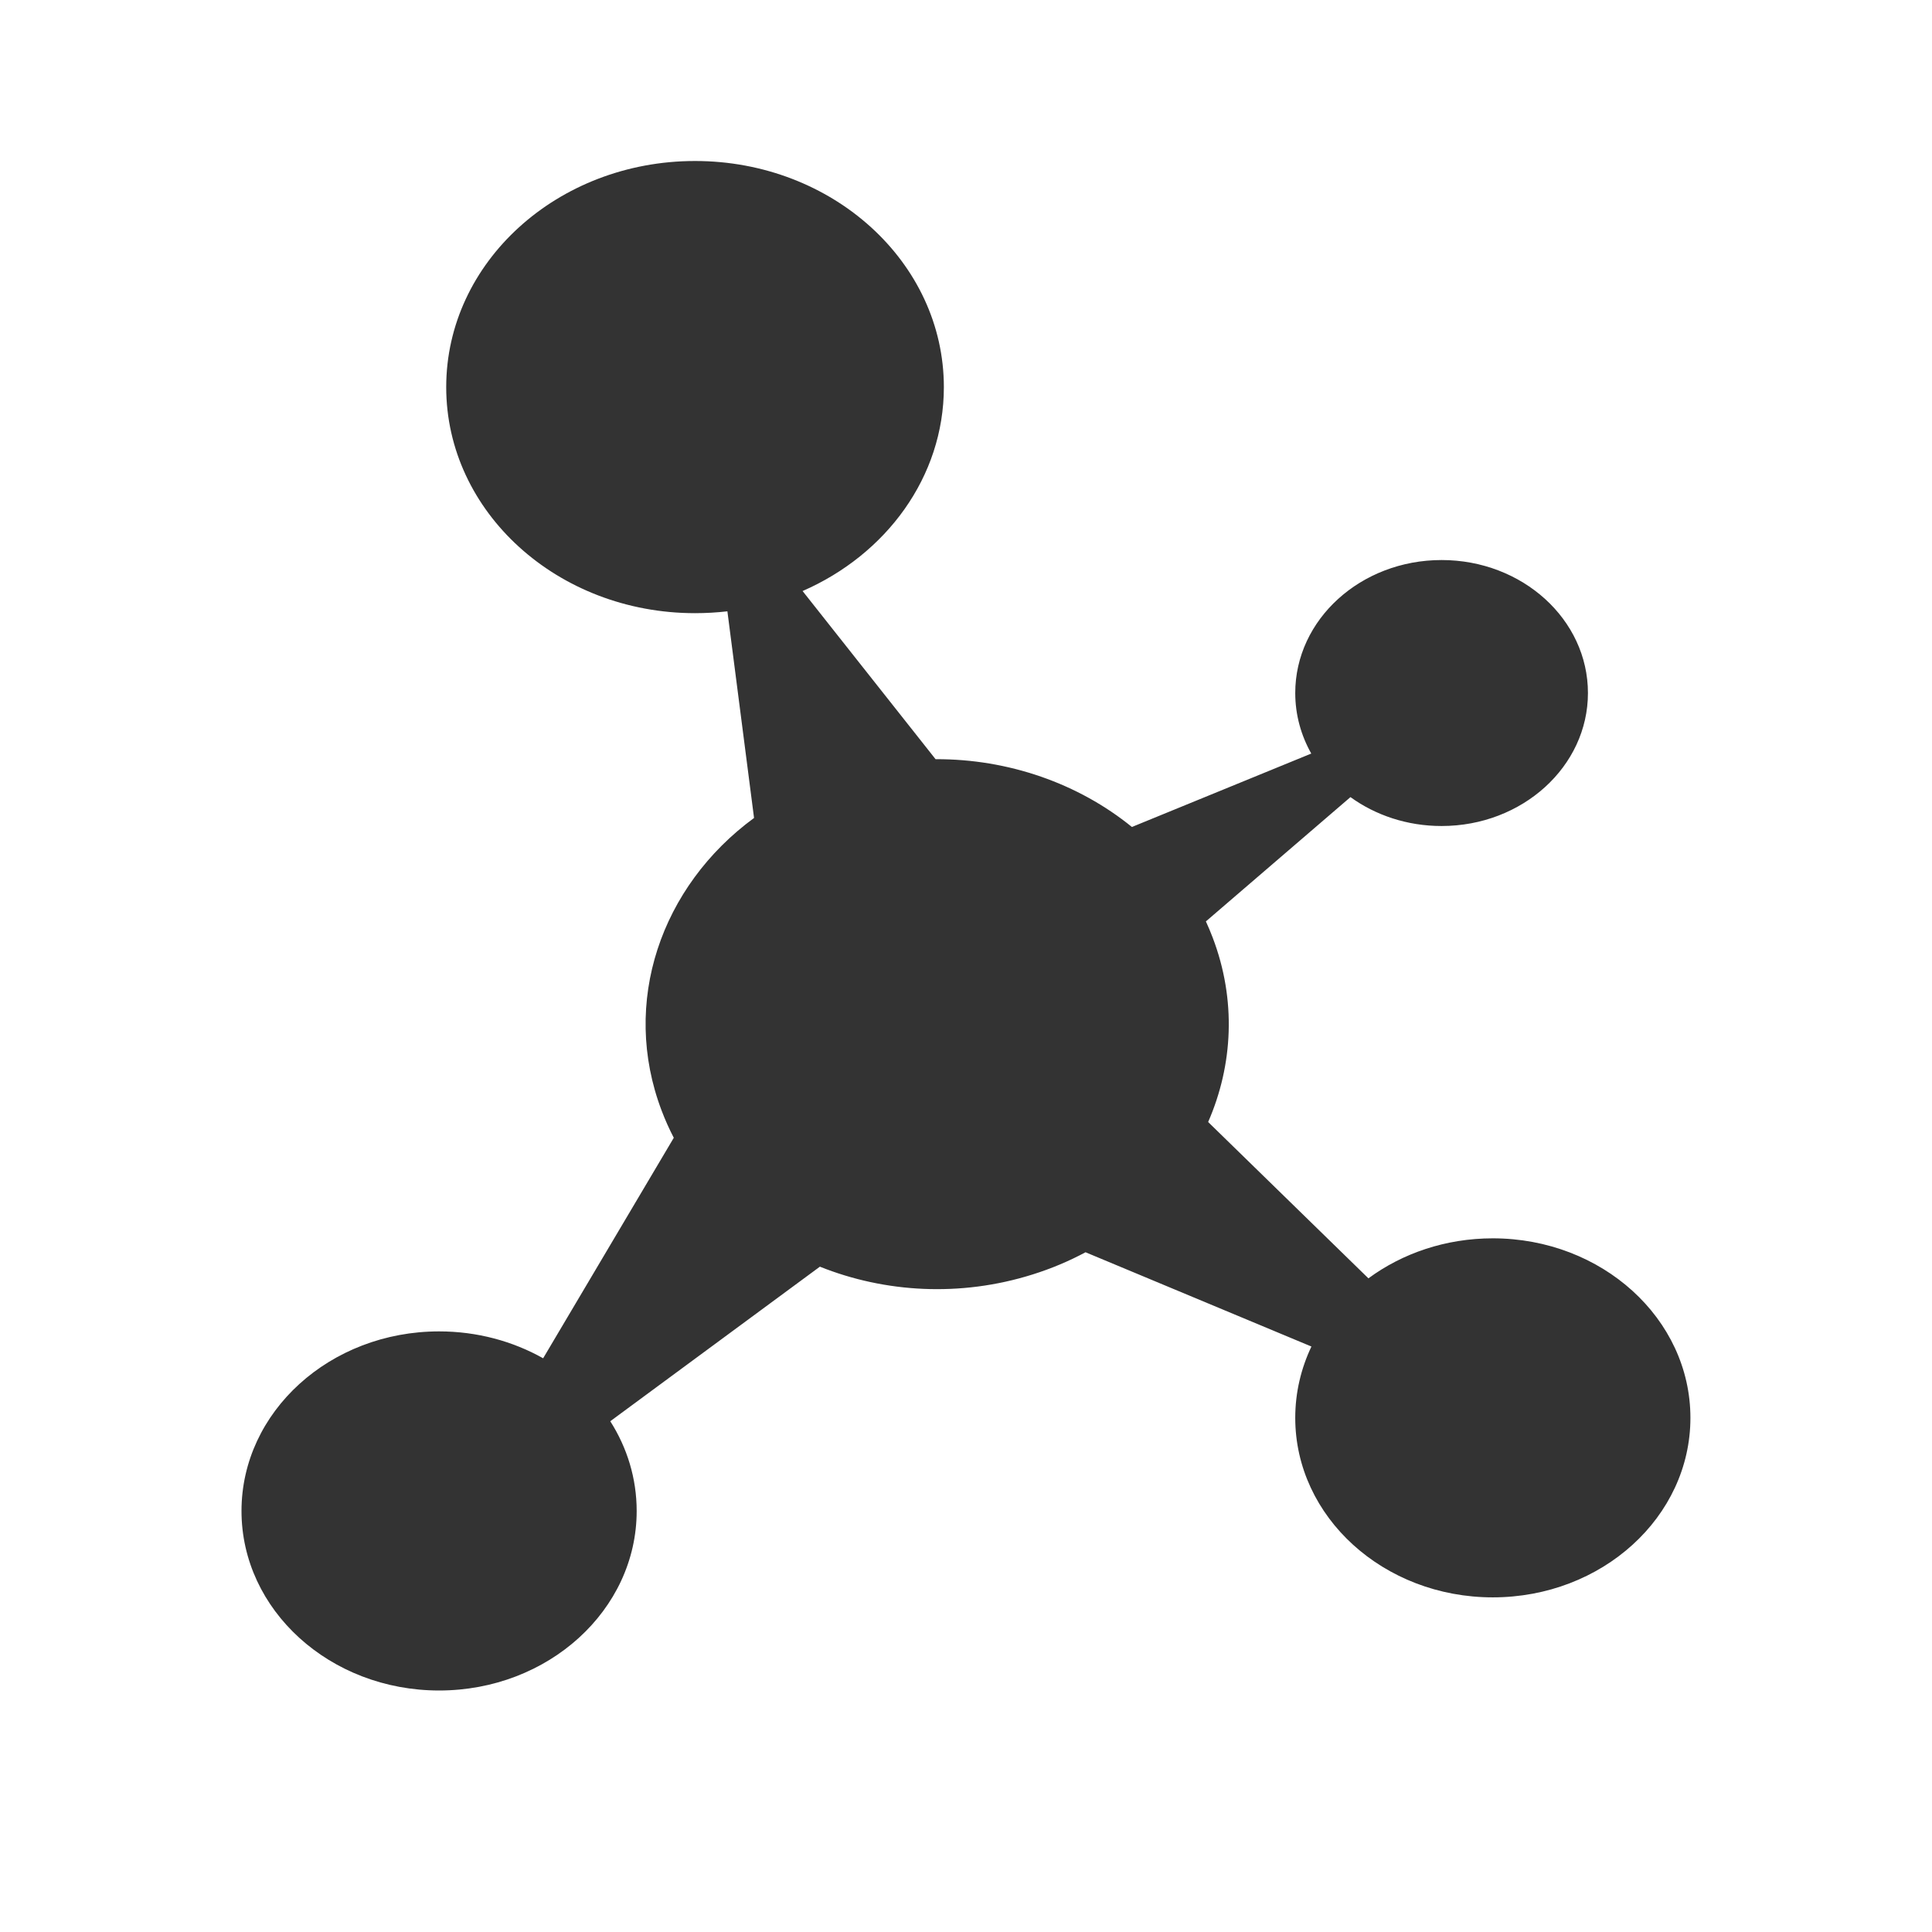
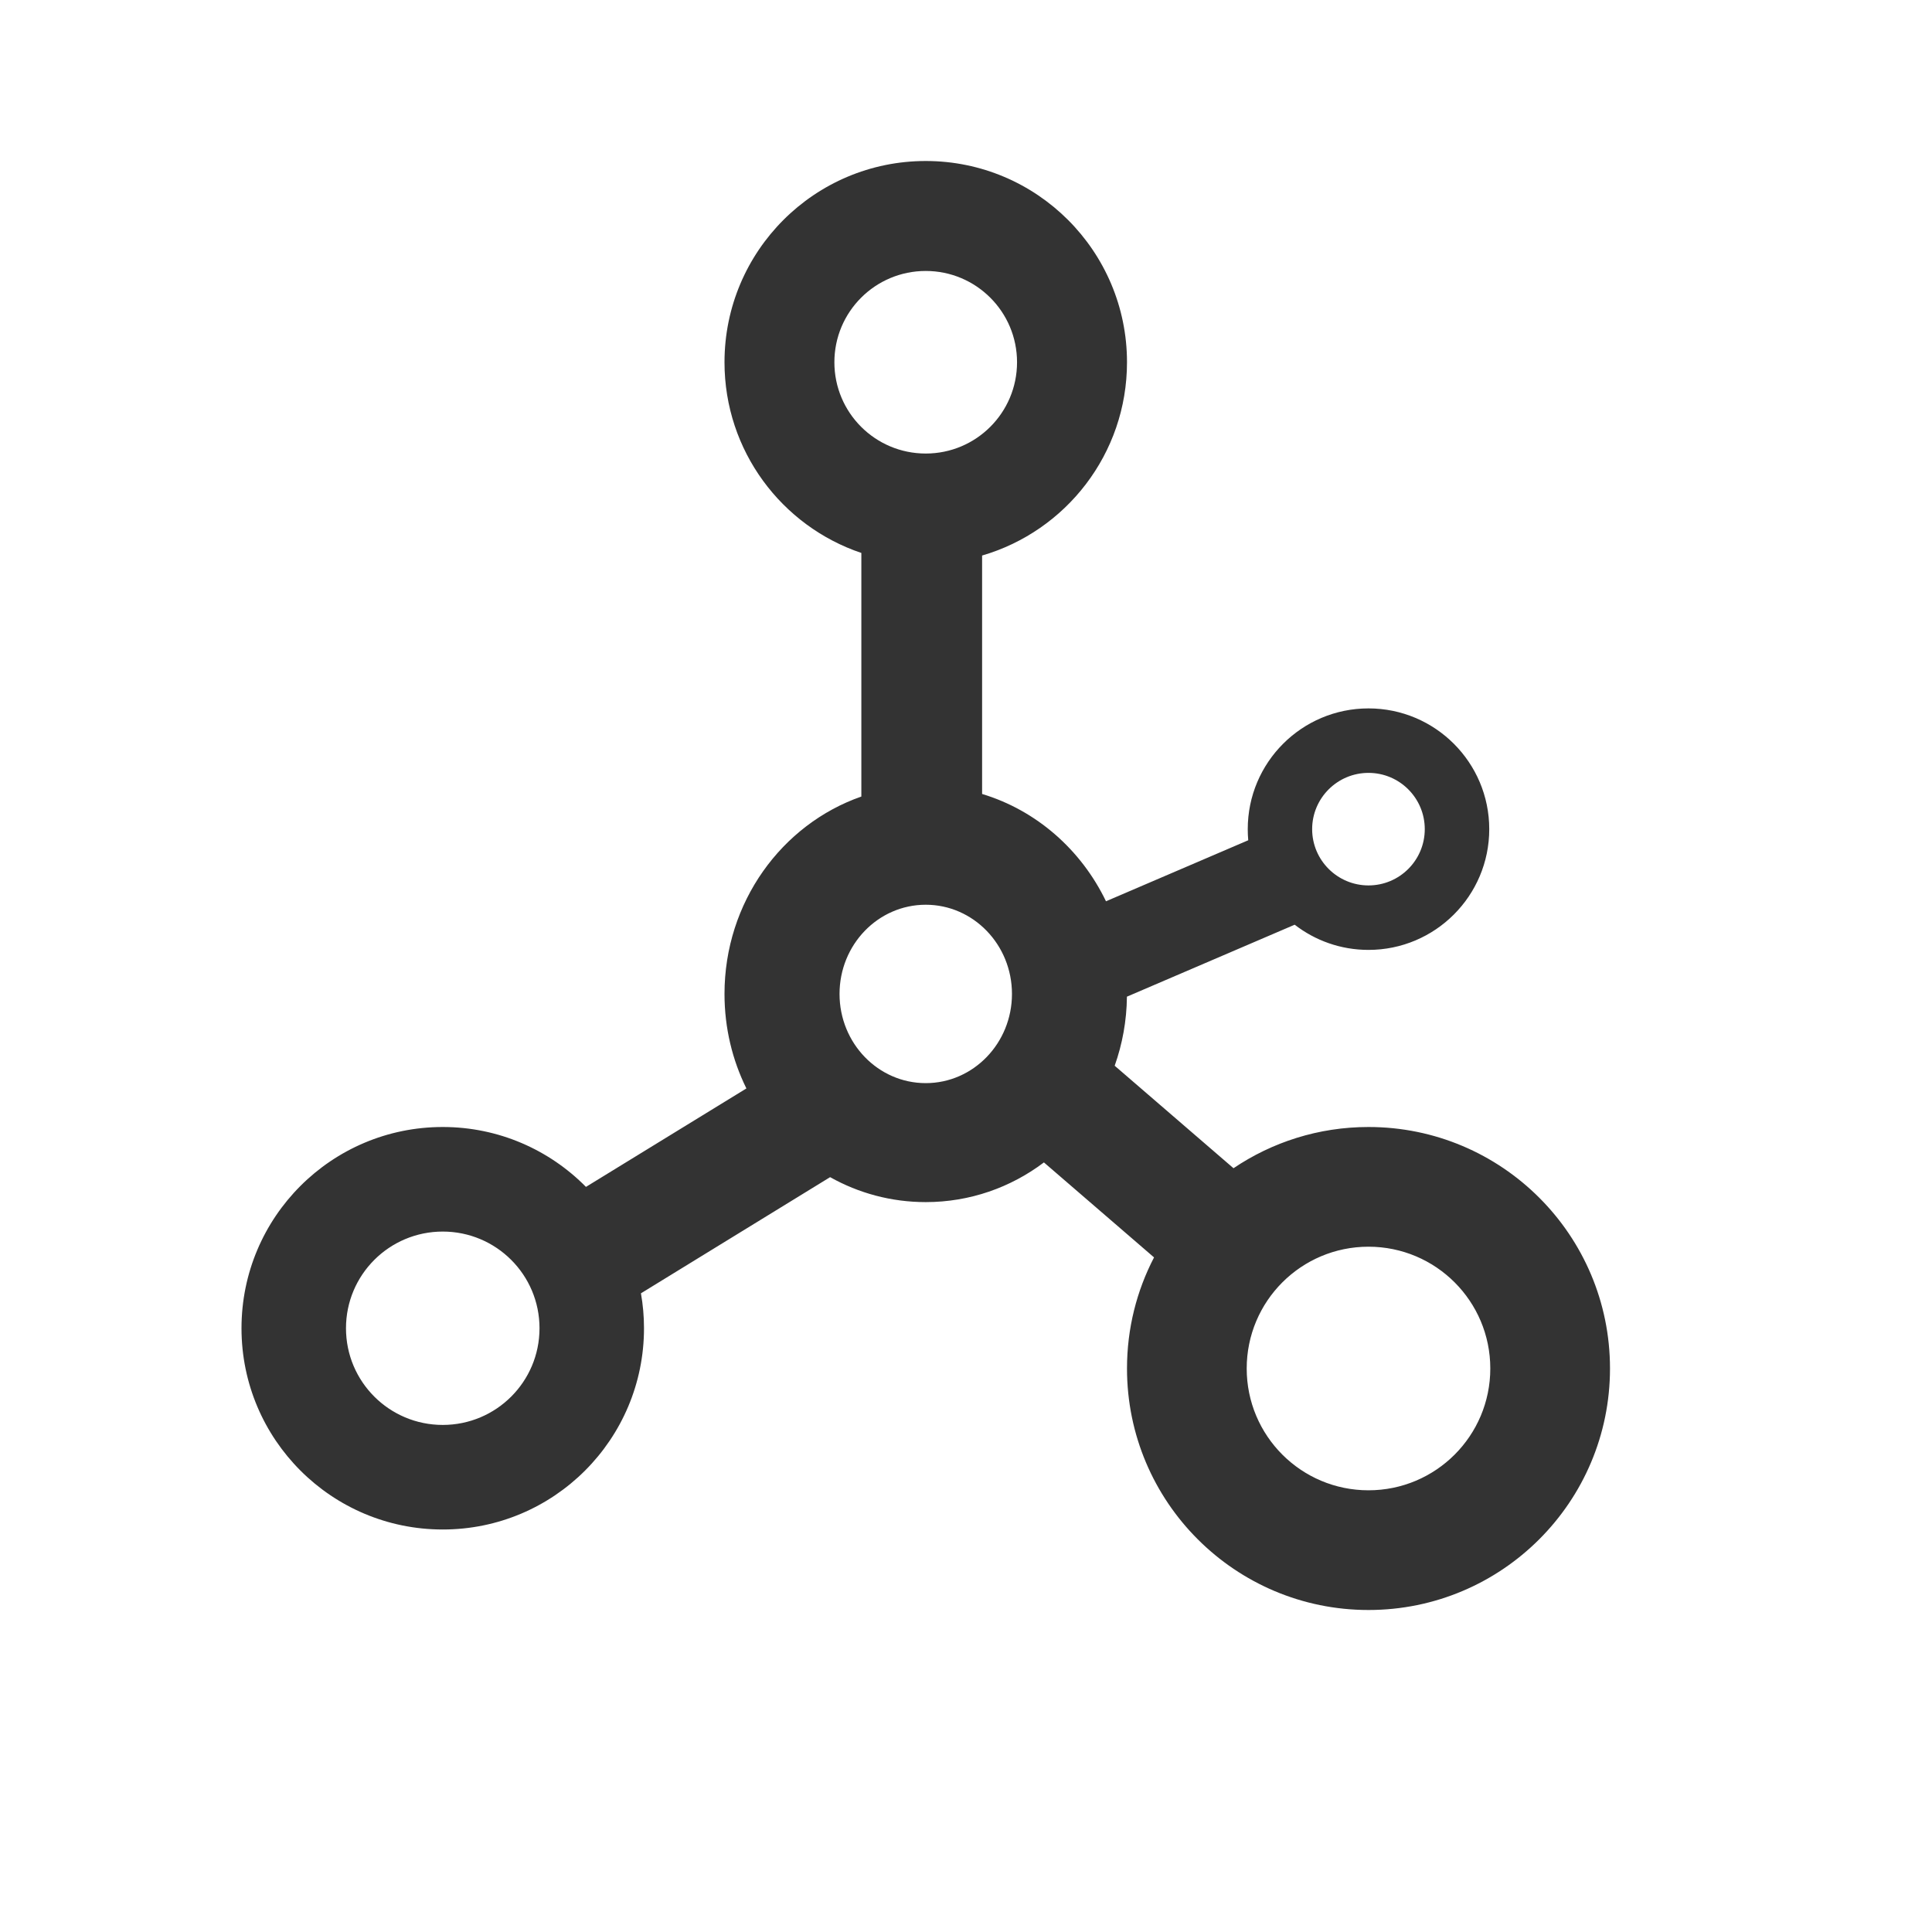
<svg xmlns="http://www.w3.org/2000/svg" width="24" height="24" viewBox="0 0 24 24" fill="none">
-   <path fill-rule="evenodd" clip-rule="evenodd" d="M9.97 7.342C11.008 6.889 11.725 5.925 11.725 4.809C11.725 3.257 10.341 2 8.634 2C6.927 2 5.543 3.257 5.543 4.809C5.543 6.36 6.927 7.617 8.634 7.617C8.77 7.617 8.905 7.609 9.036 7.594L9.367 10.161C8.212 11.008 7.707 12.452 8.22 13.799C8.264 13.915 8.314 14.026 8.37 14.134L6.747 16.873C6.372 16.662 5.929 16.539 5.455 16.539C4.099 16.539 3 17.538 3 18.77C3 20.001 4.099 21 5.455 21C6.81 21 7.909 20.001 7.909 18.77C7.909 18.364 7.79 17.983 7.581 17.655L10.185 15.735C10.991 16.058 11.928 16.115 12.827 15.832C13.06 15.759 13.28 15.666 13.485 15.556L16.291 16.727C16.162 16.999 16.09 17.298 16.09 17.613C16.09 18.845 17.189 19.843 18.544 19.843C19.9 19.843 20.999 18.845 20.999 17.613C20.999 16.381 19.9 15.383 18.544 15.383C17.959 15.383 17.421 15.569 16.999 15.88L15.008 13.938C15.317 13.23 15.36 12.422 15.064 11.646C15.038 11.578 15.01 11.511 14.98 11.446L16.776 9.902C17.087 10.127 17.48 10.261 17.908 10.261C18.912 10.261 19.726 9.521 19.726 8.609C19.726 7.696 18.912 6.957 17.908 6.957C16.904 6.957 16.09 7.696 16.09 8.609C16.09 8.88 16.162 9.135 16.289 9.361L14.061 10.273C13.397 9.733 12.527 9.427 11.622 9.431L9.97 7.342Z" fill="#333333" />
+   <path fill-rule="evenodd" clip-rule="evenodd" d="M14 4.5C14 5.638 13.24 6.598 12.2 6.901V9.863C12.874 10.066 13.431 10.556 13.739 11.196L15.506 10.438C15.502 10.393 15.5 10.347 15.5 10.3C15.5 9.472 16.171 8.8 17 8.8C17.828 8.8 18.5 9.472 18.5 10.3C18.5 11.128 17.828 11.8 17 11.8C16.654 11.8 16.336 11.683 16.083 11.487L13.999 12.381C13.996 12.682 13.942 12.971 13.847 13.239L15.323 14.512C15.802 14.189 16.379 14 17 14C18.657 14 20 15.343 20 17C20 18.657 18.657 20 17 20C15.343 20 14 18.657 14 17C14 16.502 14.121 16.033 14.336 15.62L12.968 14.44C12.556 14.751 12.048 14.933 11.5 14.933C11.07 14.933 10.665 14.821 10.312 14.623L7.962 16.066C7.987 16.207 8 16.352 8 16.5C8 17.881 6.881 19 5.5 19C4.119 19 3 17.881 3 16.5C3 15.119 4.119 14 5.5 14C6.196 14 6.826 14.285 7.279 14.744L9.272 13.521C9.098 13.169 9 12.77 9 12.347C9 11.208 9.711 10.24 10.7 9.895V6.869C9.711 6.536 9 5.601 9 4.5C9 3.119 10.119 2 11.5 2C12.88 2 14 3.119 14 4.5ZM10.365 4.5C10.365 5.127 10.873 5.634 11.5 5.634C12.126 5.634 12.634 5.127 12.634 4.5C12.634 3.873 12.126 3.366 11.5 3.366C10.873 3.366 10.365 3.873 10.365 4.5ZM11.5 13.455C10.908 13.455 10.429 12.959 10.429 12.347C10.429 11.735 10.908 11.239 11.5 11.239C12.091 11.239 12.571 11.735 12.571 12.347C12.571 12.959 12.091 13.455 11.5 13.455ZM4.298 16.5C4.298 17.164 4.836 17.701 5.5 17.701C6.164 17.701 6.702 17.164 6.702 16.5C6.702 15.836 6.164 15.299 5.5 15.299C4.836 15.299 4.298 15.836 4.298 16.5ZM17 18.513C16.164 18.513 15.487 17.836 15.487 17C15.487 16.164 16.164 15.487 17 15.487C17.836 15.487 18.513 16.164 18.513 17C18.513 17.836 17.836 18.513 17 18.513ZM17 10.999C16.614 10.999 16.3 10.686 16.3 10.3C16.3 9.914 16.614 9.601 17 9.601C17.386 9.601 17.699 9.914 17.699 10.3C17.699 10.686 17.386 10.999 17 10.999Z" fill="#333333" />
</svg>
